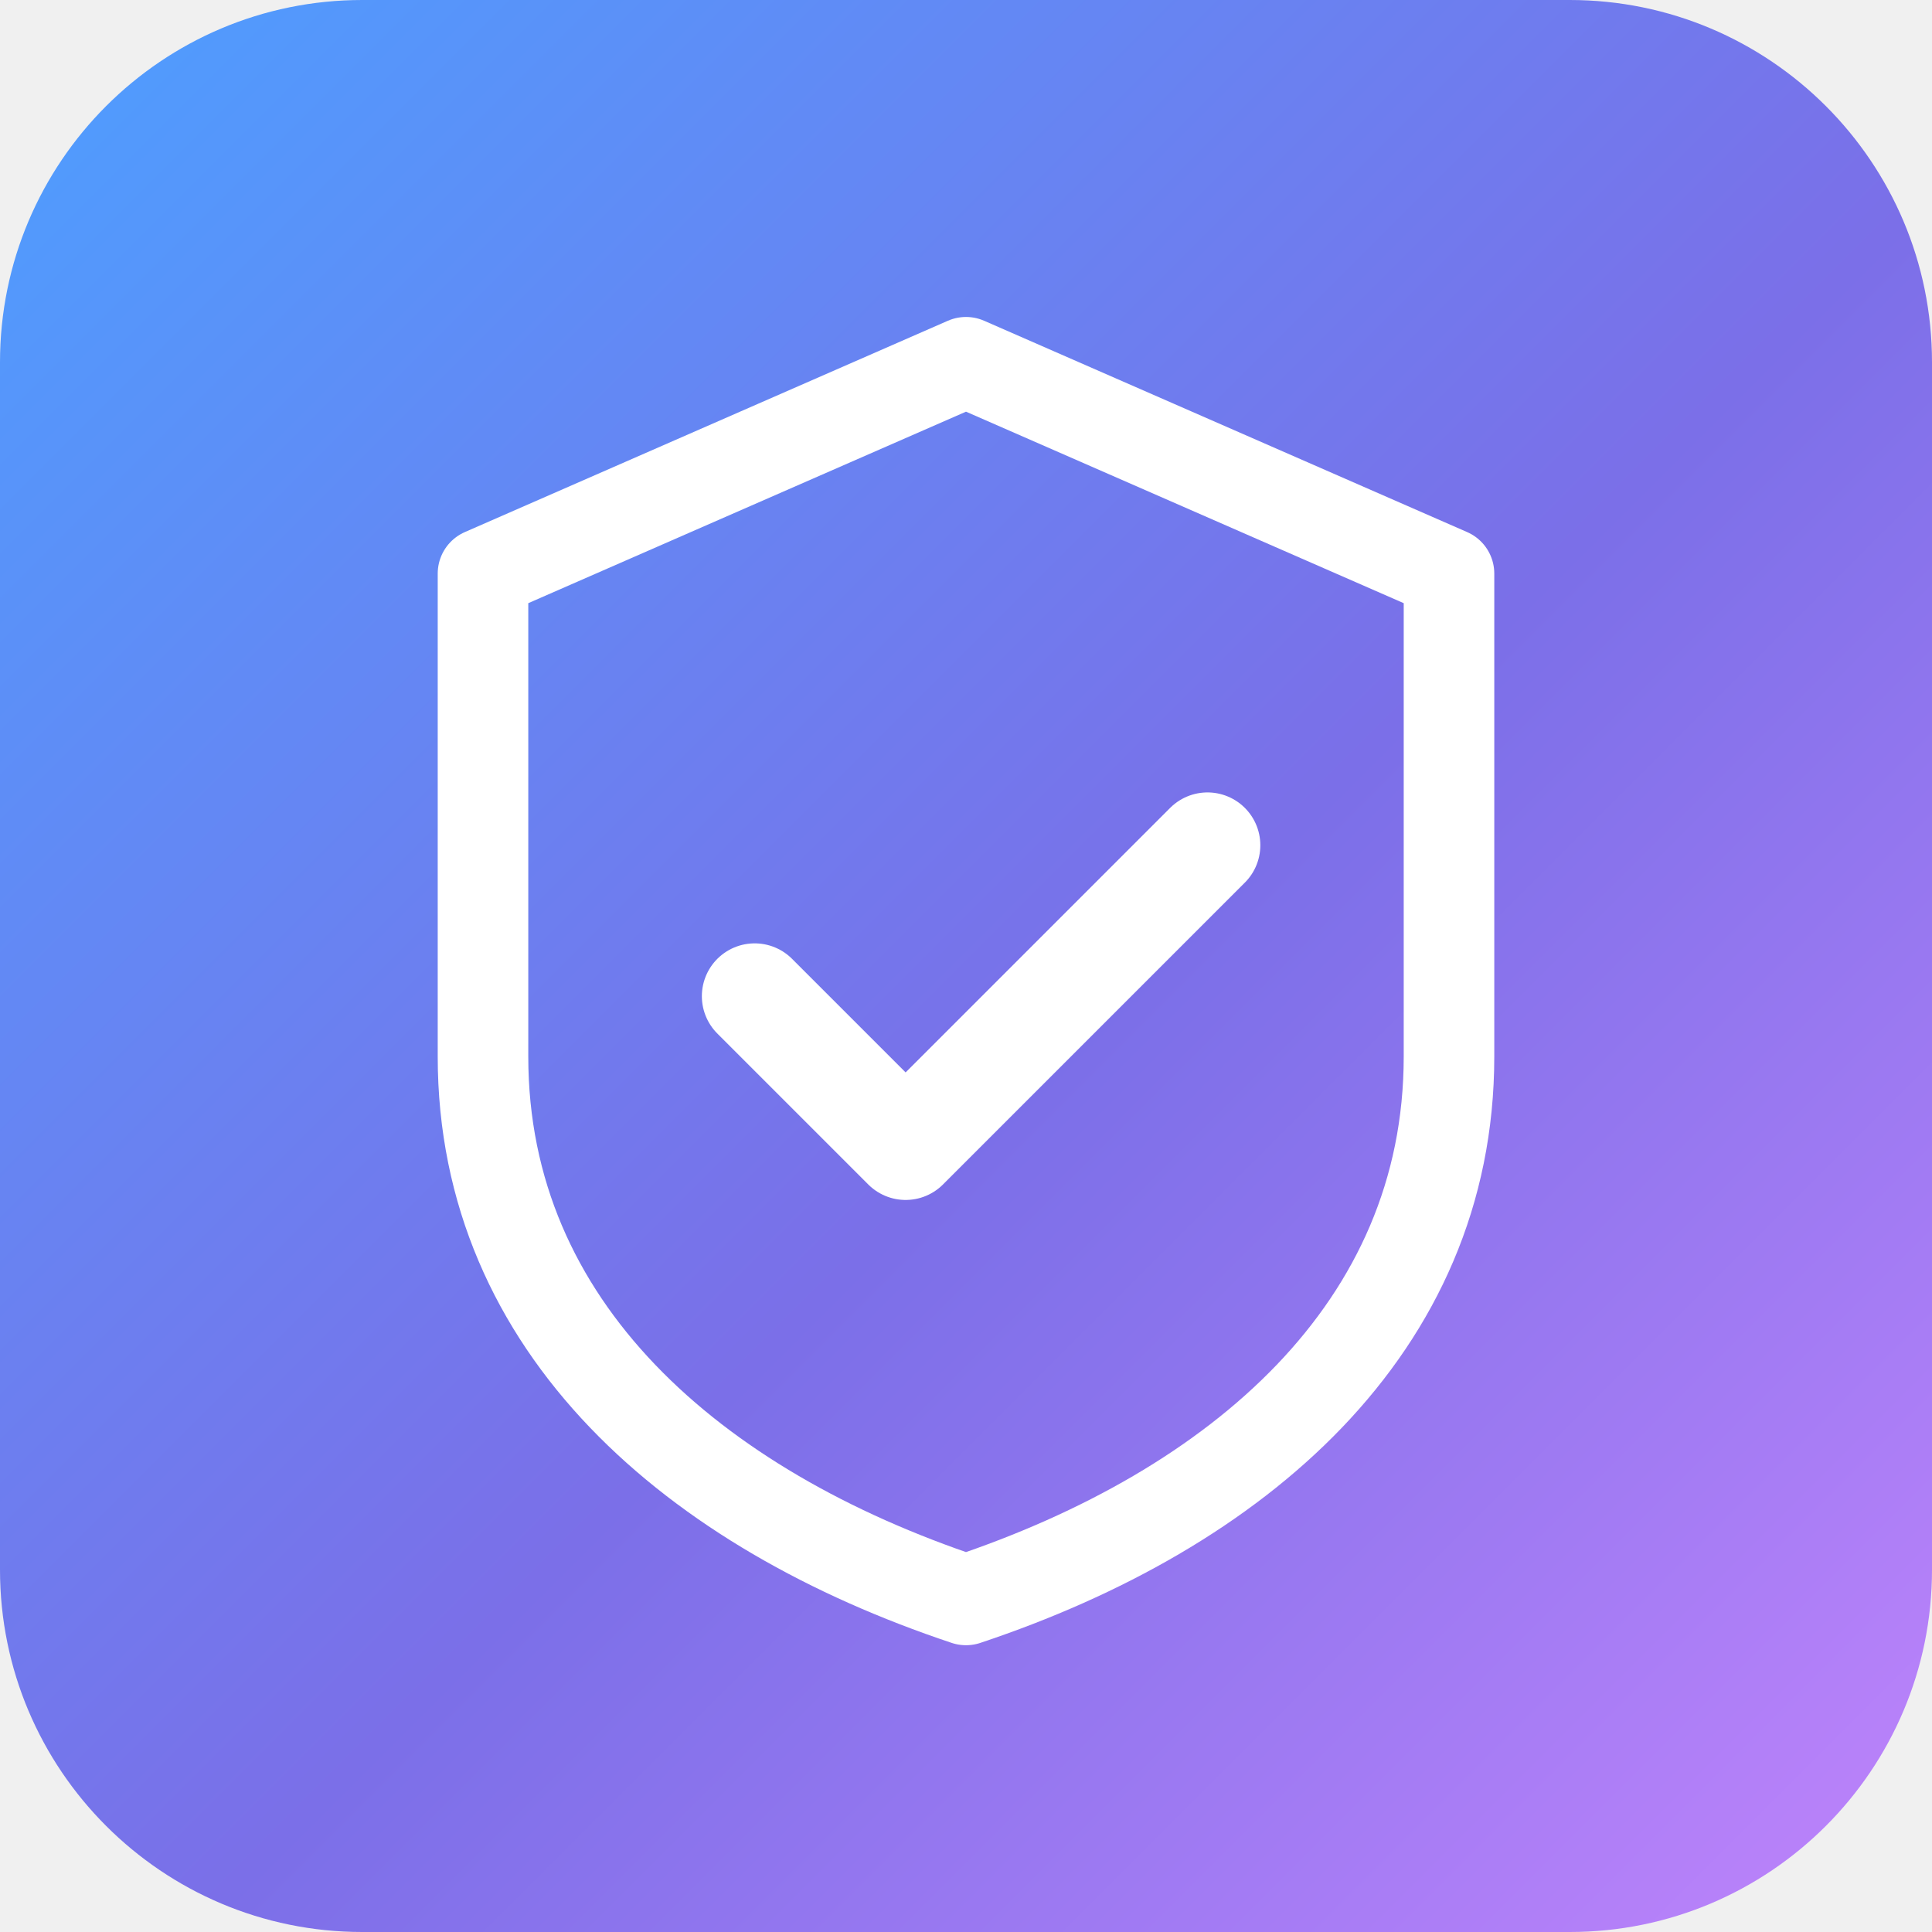
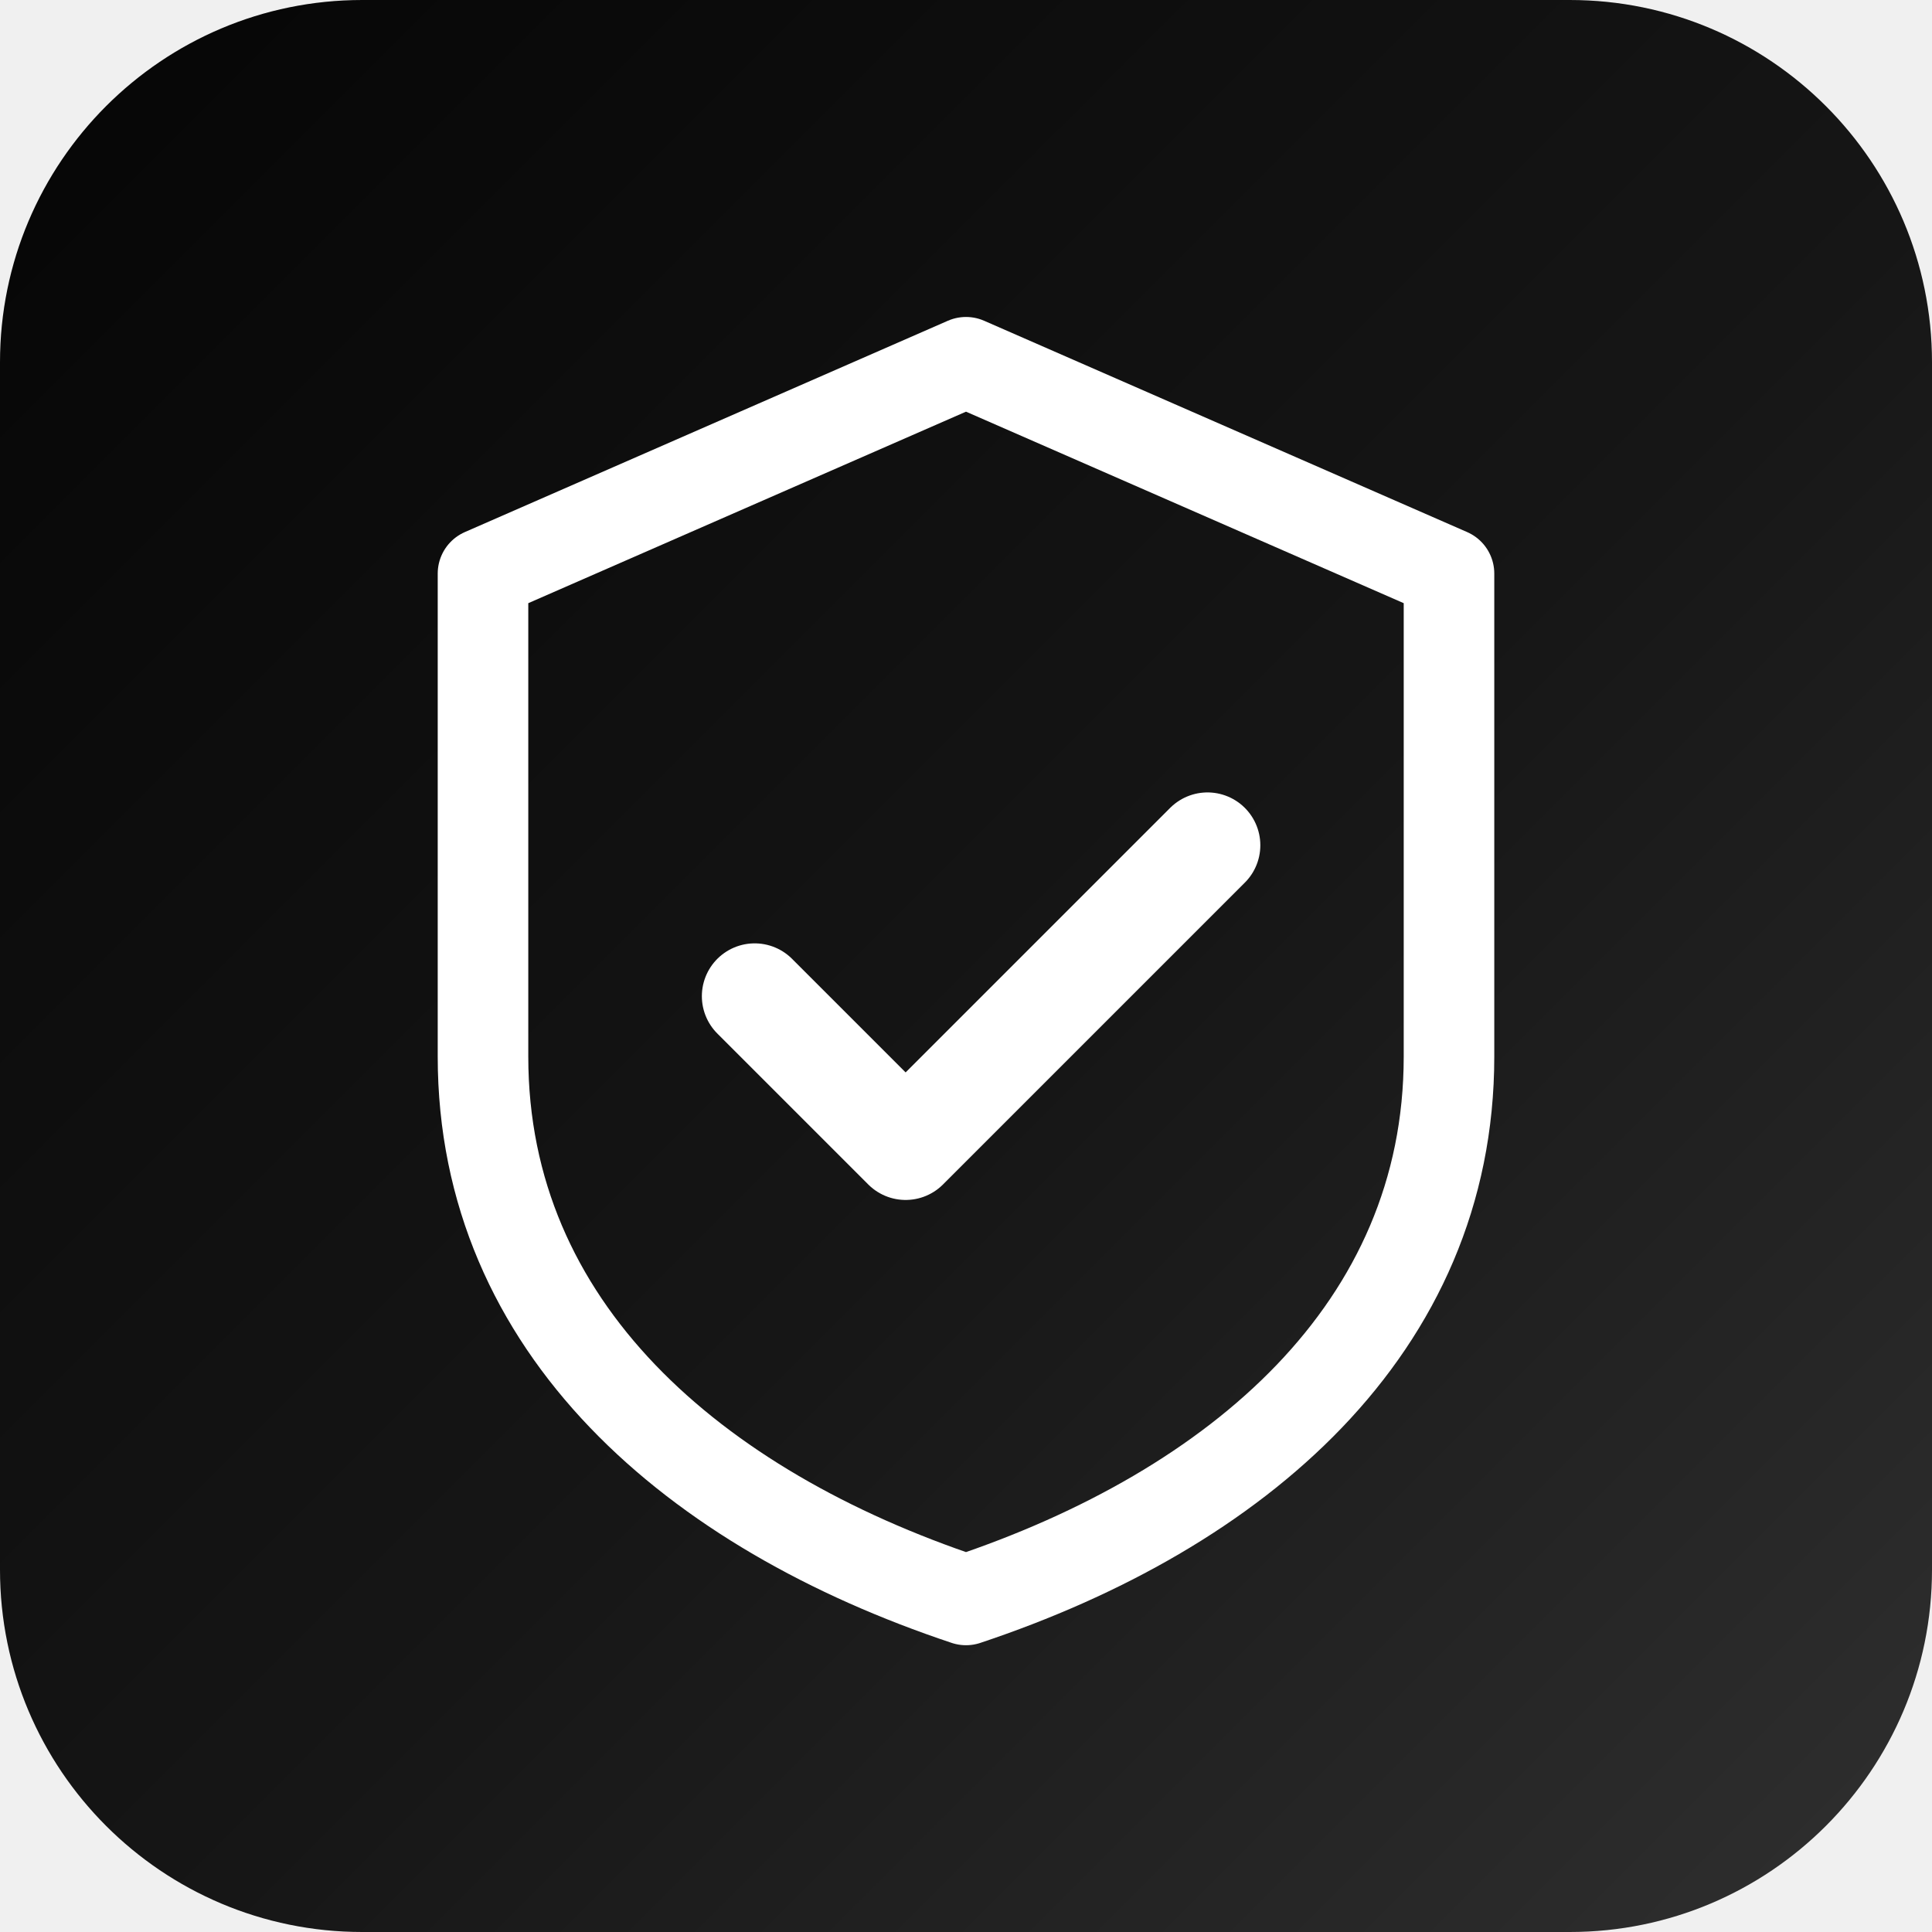
<svg xmlns="http://www.w3.org/2000/svg" width="64" height="64" viewBox="0 0 64 64" fill="none">
  <rect width="64" height="64" rx="12" fill="url(#favicon-bg)" />
  <defs>
    <linearGradient id="favicon-bg" x1="0" y1="0" x2="64" y2="64" gradientUnits="userSpaceOnUse">
-       <stop offset="0%" stop-color="#4D9FFF" />
-       <stop offset="55%" stop-color="#7B6FE8" />
-       <stop offset="100%" stop-color="#C084FC" />
+       <stop offset="0%" stop-color="#050505" />
+       <stop offset="55%" stop-color="#161616" />
+       <stop offset="100%" stop-color="#303030" />
    </linearGradient>
  </defs>
  <path d="M32 12 L48 19 L48 35 C48 44 41 50 32 53 C23 50 16 44 16 35 L16 19 Z" fill="none" stroke="white" stroke-width="3" stroke-linejoin="round" stroke-linecap="round" />
  <path d="M25 33 L30 38 L40 28" fill="none" stroke="white" stroke-width="3.5" stroke-linecap="round" stroke-linejoin="round" />
</svg>
